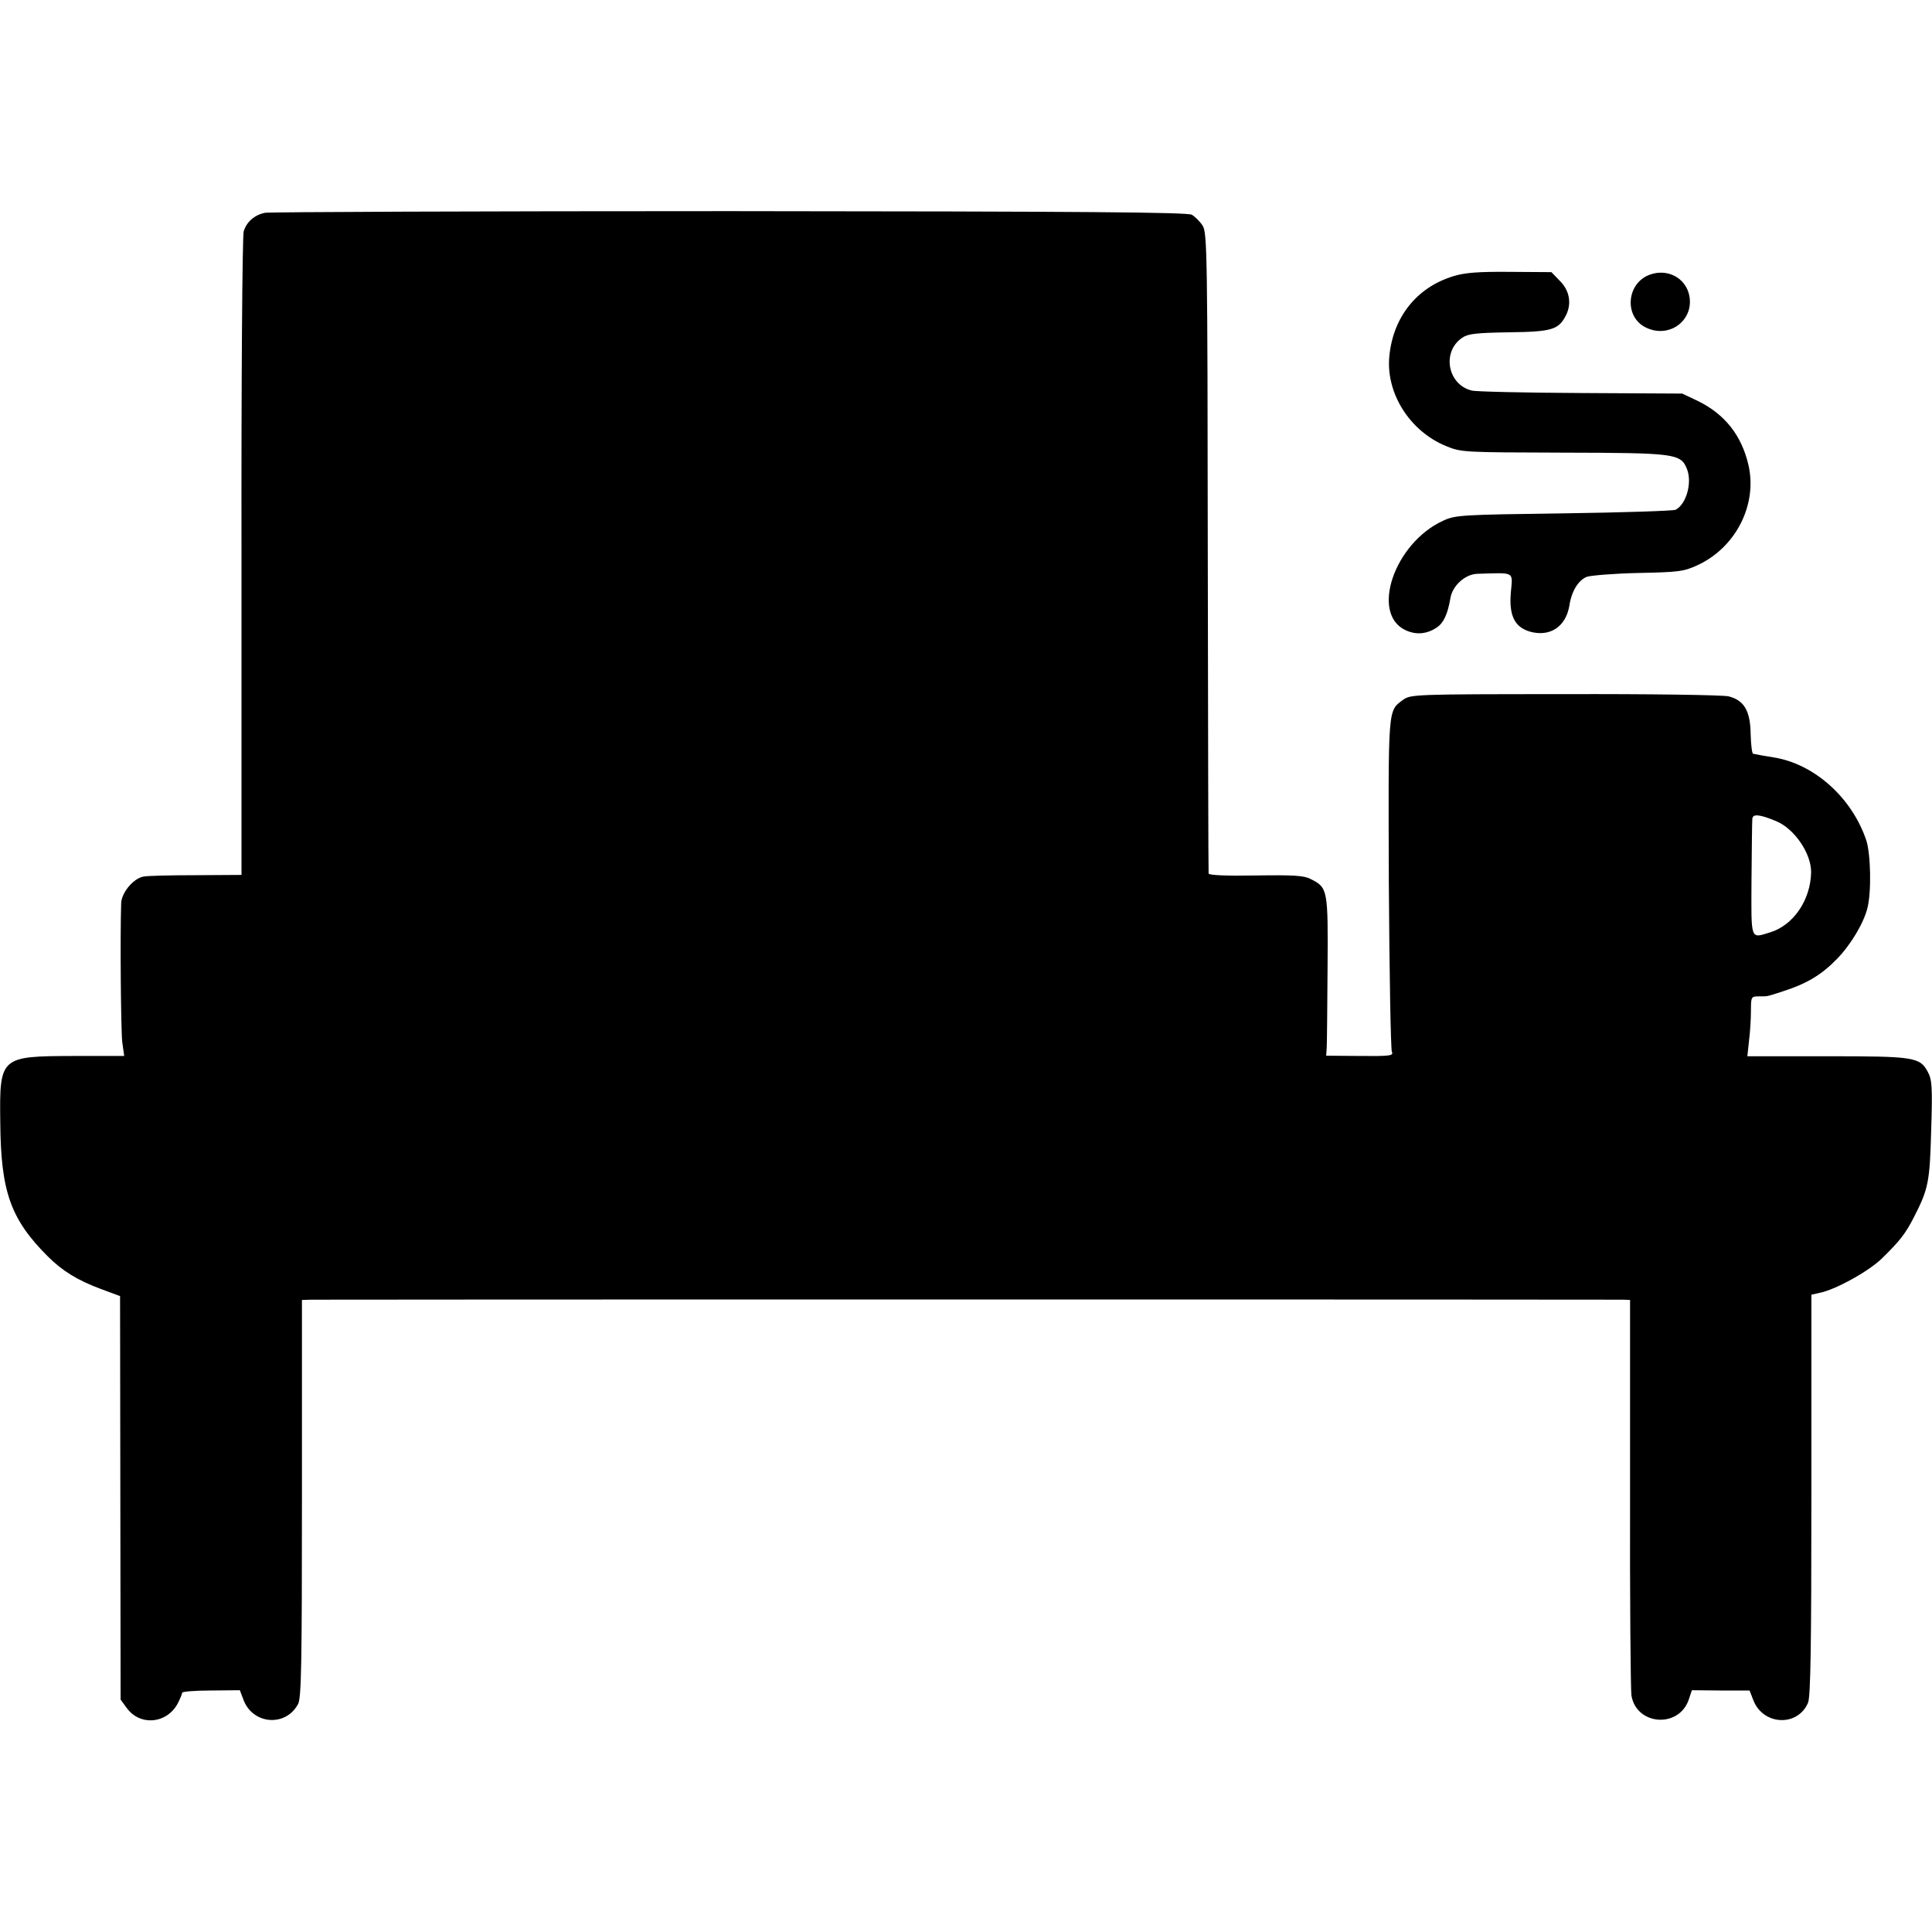
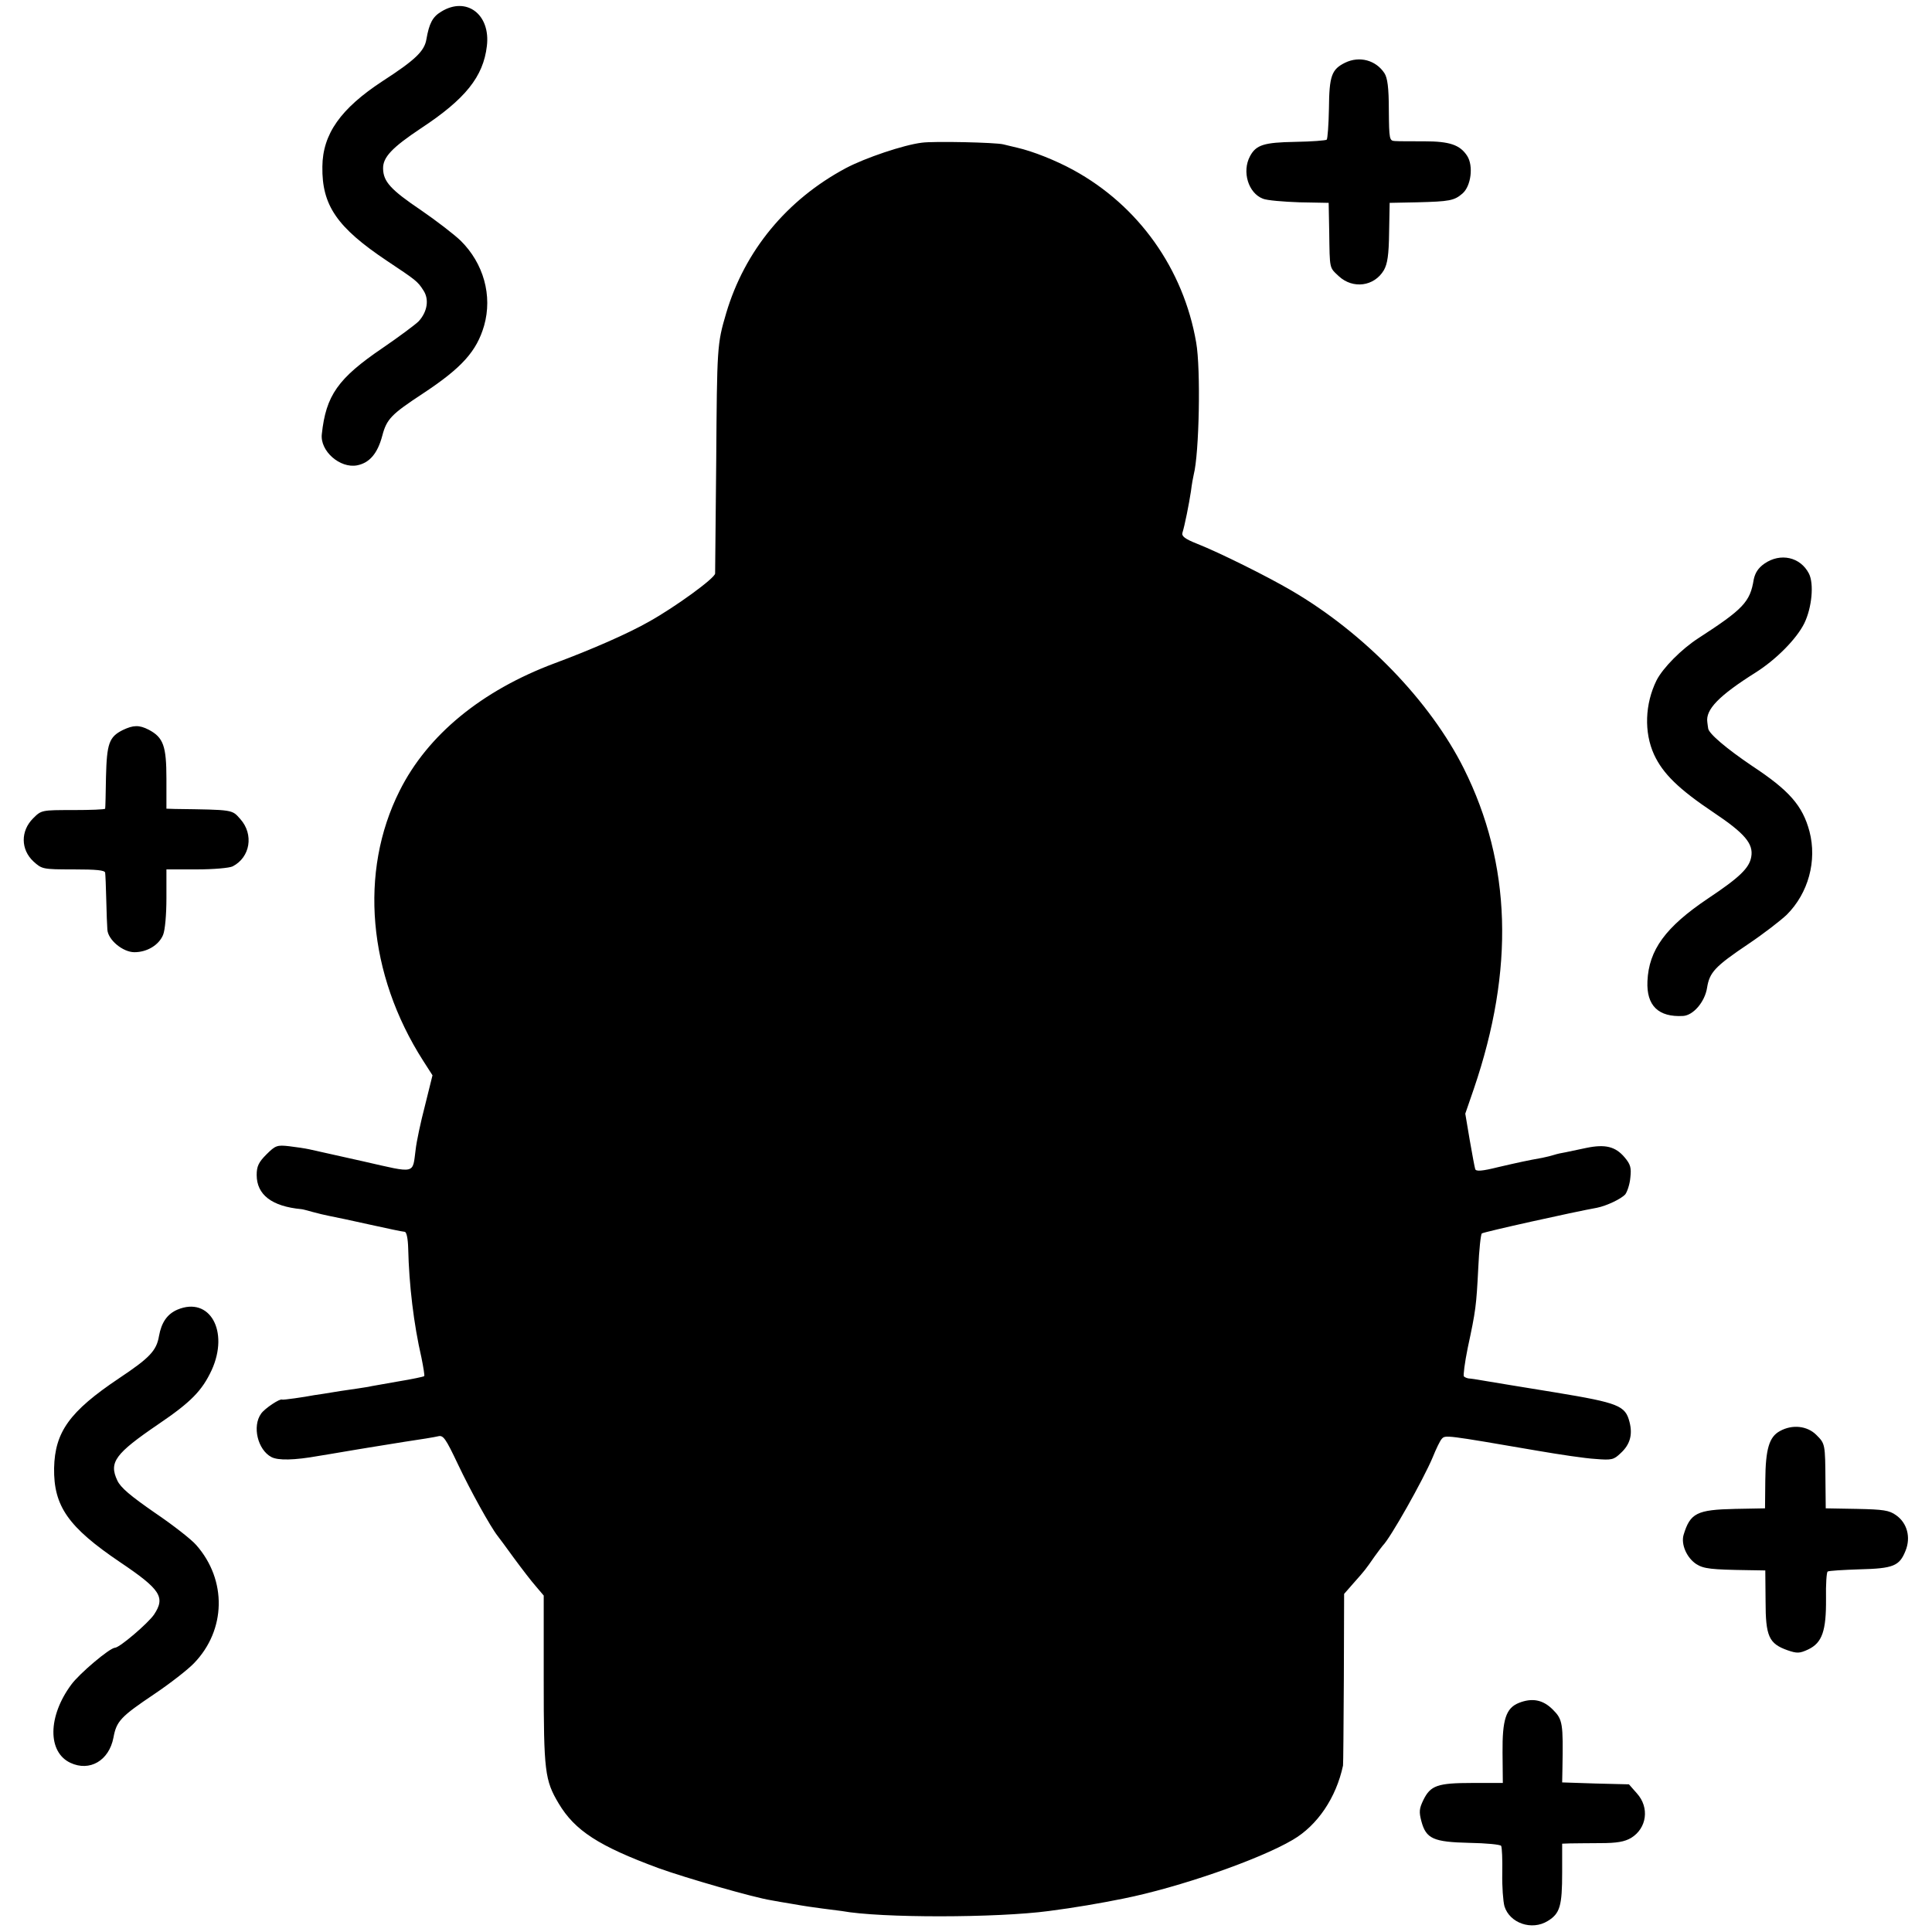
<svg xmlns="http://www.w3.org/2000/svg" version="1.0" width="700" height="700" viewBox="0 0 700 700">
-   <path d="M96 77.1c-3.8.8-6.6 3.2-7.7 6.7-.5 1.5-.9 54.6-.8 117.9V317l-16.5.1c-9.1 0-17.6.2-19 .5-3.6.6-8 5.8-8.1 9.7-.4 11.9-.1 46.1.4 50.3l.7 5H26.7c-26.7.1-26.9.2-26.6 24.1.2 25 3.7 35 17.2 48.5 5.2 5.2 10.8 8.7 19.2 11.8l7 2.6.1 73.1.1 73.1 2.2 3c4.8 6.7 14.7 5.8 18.6-1.8.8-1.6 1.5-3.3 1.5-3.7 0-.4 4.7-.8 10.4-.8l10.5-.1 1.4 3.7c3.5 8.8 15.3 9.6 19.7 1.3 1.2-2.1 1.4-15.3 1.4-74.5V471l3.5-.1c4.6-.1 471.8-.1 475.2 0l2.5.1v69.7c-.1 38.4.2 71.5.5 73.6 1.8 10.9 17.3 12 20.8 1.4l1.1-3.3 10.5.1h10.4l1.4 3.6c3.6 9.1 16.1 9.6 19.8.8.9-2.4 1.2-19.5 1.2-75.5v-72.3l3.1-.7c5.8-1.2 17.5-7.7 22.3-12.3 6.7-6.5 8.8-9.3 11.7-15 5.3-10.3 5.8-12.8 6.3-31.5.5-15.8.3-18.4-1.2-21.2-2.9-5.4-4.8-5.7-36.5-5.7h-28.9l.6-5.6c.4-3.1.7-8 .7-10.9 0-5 .1-5.2 2.8-5.2 3.4 0 2.6.2 9-1.9 8.4-2.7 13.8-5.9 19.4-11.7 4.9-5 9.7-13 11-18.4 1.5-5.8 1.2-19.6-.4-24.5-5.2-15.5-18.9-27.8-33.7-30.1-2.7-.4-5.3-.9-5.7-1-.5-.1-1.1-.2-1.6-.3-.4 0-.8-3.2-.9-7-.1-8.6-2.4-12.4-8-13.8-2.1-.5-28.7-.9-59.5-.8-54.8 0-55.7.1-58.5 2.1-5.5 4.1-5.3 2.3-5.1 66.4.2 32.7.7 60.2 1.1 61.1.7 1.4-.6 1.6-11.5 1.5l-12.3-.1.2-3c.1-1.7.2-14.6.3-28.8.2-28.4.1-29.1-6.1-32.2-2.5-1.3-6.1-1.5-20-1.3-10.7.2-16.9-.1-17-.7-.1-.6-.2-53-.3-116.6-.1-108.1-.2-115.7-1.9-118.2-.9-1.4-2.7-3.2-3.9-3.9-1.8-.9-38.2-1.2-167.5-1.3-90.9 0-166.6.3-168.3.6zm547.5 220.4c6.6 2.7 12.8 11.7 12.7 18.6-.2 10-6.4 19.1-14.8 21.7-7.3 2.2-6.9 3.4-6.8-19.1.1-11.1.2-21 .3-22 .1-1.9 2.6-1.7 8.6.8z" />
-   <path d="M526.5 100.1c-13.1 4-21.7 14.7-23.1 28.8-1.4 13.4 7.3 27.3 20.5 32.7 5.5 2.3 6.4 2.3 42.5 2.4 40.4.1 42.6.3 44.8 5.9 2 4.9-.2 12.8-4.1 14.8-.9.4-19.1 1-40.6 1.3-37.3.5-39.2.6-43.7 2.7-17.6 8.1-26.3 33.6-13.6 39.6 3.8 1.8 7.7 1.5 11.3-.9 2.5-1.6 4-4.8 5-10.6.7-4.6 5.4-8.8 9.8-8.9 13.8-.4 12.8-1 12.1 6.8-.7 8.4 1.4 12.6 7.1 14.2 7.1 1.9 12.8-1.8 14.1-9.4.8-5.3 3.2-9.2 6.3-10.5 1.4-.5 9.8-1.2 18.6-1.4 14.6-.3 16.5-.5 21.5-2.8 13.9-6.4 21.8-21.9 18.5-36.3-2.5-10.8-8.6-18.5-18.5-23.3l-5.5-2.6-36.8-.2c-20.3-.1-38.1-.5-39.5-.9-8.8-2.2-10.9-14.2-3.3-19.2 2.1-1.4 5.1-1.7 16.8-1.9 15.6-.2 18-.9 20.7-6.2 2.1-4.2 1.3-9-2.3-12.5l-3-3.1-15.1-.1c-11.5-.1-16.4.3-20.5 1.6zM598.1 99.4c-8.9 2.9-9.9 15.6-1.5 19.4 8.7 4 17.7-3.3 15.3-12.4-1.6-5.9-7.8-9-13.8-7z" />
+   <path d="M159.9 4.2c-3.2 1.9-4.4 4.3-5.4 10-.7 4.3-4 7.5-15.9 15.2-15.1 9.9-21.7 19.1-21.8 31-.2 14 5.3 22 23.4 34.1 10.5 7 11.1 7.4 13.2 10.7 2.2 3.3 1.4 7.8-1.7 11.2-1.2 1.2-7.1 5.6-13.1 9.7-16.2 11-20.5 17.2-22 31.2-.7 6.1 6.6 12.5 12.8 11.3 4.5-.9 7.4-4.3 9.1-10.7 1.6-6.1 3.3-7.8 14.7-15.3 14.1-9.3 19.5-15.3 22.2-24.6 3.1-10.9-.2-22.6-8.5-30.8-2.4-2.3-8.9-7.3-14.3-11-11.1-7.5-13.7-10.4-13.8-15.1-.1-4.1 3.2-7.6 13.7-14.6 16.1-10.6 22.6-18.7 23.9-29.8 1.4-11.5-7.4-18.1-16.5-12.5zM487.4 22.7c-4.9 2.4-5.8 4.7-5.9 16.6-.1 5.9-.5 11-.8 11.3-.3.3-5.4.7-11.4.8-11.4.2-14.2 1.1-16.4 5.2-3 5.6-.6 13.4 4.7 15.4 1.4.6 7.4 1.1 13.2 1.3l10.6.2.2 10.5c.2 13.8 0 12.8 3.5 16.1 5.1 4.7 12.8 3.7 16.3-2.2 1.3-2.3 1.8-5.5 1.9-13.7l.2-10.7 10-.2c11.7-.3 13.4-.6 16.4-3.2 3.1-2.7 4-10 1.7-13.6-2.6-4-6.3-5.3-15.6-5.3-4.7 0-9.5 0-10.6-.1-2-.1-2.1-.6-2.2-11.2 0-8.2-.5-11.7-1.6-13.4-3.1-4.7-9-6.3-14.2-3.8zM334 51.7c-6.6.8-20.5 5.5-27.5 9.2-21.5 11.5-36.7 30-43.4 52.6-3.3 11.2-3.3 12.1-3.6 53.5-.2 21.7-.4 40.1-.4 40.8-.1 1.7-14.4 12.1-23.9 17.4-7.5 4.3-21 10.2-34.2 15.1-26.5 9.9-46.1 26-56.2 46.2-14.8 29.4-11.5 66.5 8.5 97.8l3.4 5.3-2.7 10.9c-1.6 6.1-3.1 13.2-3.4 16-1.2 9 .4 8.7-18.9 4.3-9.4-2.1-18.3-4.1-19.7-4.4-1.4-.3-4.6-.8-7.2-1.1-4.4-.5-5-.3-8.3 3-2.8 2.8-3.5 4.3-3.5 7.4 0 7.2 5.5 11.4 16.2 12.4.4 0 2.2.5 4 1 1.8.5 4.7 1.2 6.3 1.5 1.7.3 8.2 1.7 14.5 3.1 6.3 1.4 12 2.6 12.6 2.6.7 0 1.2 2.4 1.3 6.1.3 13.1 2 27.4 4.8 39.5.7 3.5 1.2 6.5 1 6.7-.2.2-4.4 1.1-9.3 1.9-4.9.9-9.9 1.7-11.1 2-1.2.2-5.7.9-10 1.5-4.3.7-8.5 1.4-9.5 1.5-3.6.7-11.3 1.8-11.6 1.6-.7-.5-6.3 3.2-7.6 5.1-3.3 4.6-1.2 13.1 3.7 15.7 2.4 1.3 8.3 1.2 17.2-.4 1.7-.3 5.7-.9 9-1.5s7.4-1.2 9-1.5c1.7-.3 7.5-1.2 13-2.1 5.5-.8 11-1.7 12.2-2 1.9-.5 2.7.6 7.3 10.3 4.4 9.3 11.7 22.5 14.3 25.8.4.5 3.1 4.1 5.9 8 2.8 3.8 6.4 8.5 8 10.3l2.8 3.3v30.7c0 33 .4 36.2 5.4 44.6 5.9 9.9 14.6 15.5 36.3 23.5 9.7 3.5 34.3 10.6 40.7 11.6 1.2.2 4.8.9 8.1 1.4 3.3.6 8 1.3 10.5 1.6 2.5.3 5.6.7 7 .9 14.1 2.6 56.3 2.5 75 0 9.3-1.2 18.6-2.8 27-4.5 20-4 49.2-14.1 61.4-21.3 8.9-5.2 15.7-15.2 18.2-26.9.1-.4.2-14.5.3-31.5l.1-30.7 3.5-4c4.1-4.6 4.3-4.9 7.5-9.5 1.4-1.9 2.7-3.7 3-4 2.7-2.6 14.7-23.9 18.1-32 1.2-3 2.7-6.1 3.3-6.7 1.3-1.4 1.3-1.4 34.5 4.3 8.1 1.4 17.5 2.8 21.1 3 6 .5 6.7.3 9.2-2.1 3.4-3.1 4.4-6.7 3.2-11.3-1.5-5.9-3.9-6.9-26.9-10.7-11.6-1.9-22.8-3.7-25-4.1-2.2-.4-4.8-.8-5.7-.9-1 0-2-.4-2.4-.8-.3-.3.3-5 1.4-10.4 2.9-13.5 3.1-15.1 3.8-28.8.3-6.6.9-12.3 1.3-12.6.5-.5 33.3-7.8 41.7-9.3 3.5-.7 8.8-3.2 10.3-4.9.7-1 1.6-3.6 1.8-6 .4-3.6.1-4.8-2.1-7.4-3.3-3.9-7-4.8-13.8-3.4-2.9.6-6.3 1.3-7.6 1.6-1.3.2-3.1.6-4 .9-.9.3-2.9.8-4.4 1.1-5.6 1-8.3 1.6-16.1 3.4-5.6 1.4-7.9 1.6-8.2.7-.2-.6-1.1-5.4-2-10.6l-1.6-9.5 3.1-9c14.8-43.4 13.6-81.5-3.6-116-12.2-24.4-36-49.1-62.6-64.6-8.7-5.1-26-13.7-34.1-16.9-4.3-1.7-5.6-2.7-5.3-3.9.9-2.9 2.4-10.5 3.1-15.1.3-2.5.8-5.2 1-6 2-7.7 2.6-38.3.9-47.9-4.6-26.7-20.9-49.6-44.5-62.5-6.4-3.5-14.7-6.8-20.4-8.1-1.6-.4-3.9-.9-5-1.2-2.8-.7-25.2-1.2-29.5-.6zM639.3 204.2c-2.3 1.6-3.4 3.4-3.9 5.8-1.3 8.1-3.8 10.7-20 21.2-6.2 4-12.9 10.8-15.2 15.3-4.2 8.5-4.6 18.8-.9 26.9 3.2 6.9 8.9 12.5 21.6 21 11.2 7.5 14.5 11.3 13.6 16.1-.7 4-4.2 7.4-15.6 15-15.5 10.4-21.5 18.7-22 30-.4 8.9 4 13.1 12.9 12.6 3.7-.2 7.9-5.1 8.7-10.2.9-5.6 2.8-7.7 15-15.9 5.5-3.7 11.7-8.5 13.9-10.6 7.8-7.8 11-19.5 8.2-30.2-2.5-9.3-7.3-14.8-20.8-23.7-9.3-6.3-15.7-11.7-15.9-13.6-.1-.5-.2-1.5-.3-2.2-.7-4.6 4.1-9.6 17.6-18.1 7.4-4.7 14.7-12.1 17.5-17.7 2.8-5.7 3.6-14.4 1.7-18.1-3.1-6-10.3-7.6-16.1-3.6zM44.5 264.5c-5 2.5-5.8 4.9-6.1 17-.1 6-.2 11.2-.3 11.5-.1.3-5.3.5-11.6.5-11.4 0-11.5 0-14.5 3-4.6 4.6-4.5 11.3.1 15.6 3.1 2.8 3.3 2.9 14.5 2.9 8.4 0 11.4.3 11.5 1.2.1.7.3 5.1.4 9.8.1 4.7.3 9.6.4 10.8.2 3.7 5.6 8.2 9.8 8.2 4.6 0 8.9-2.6 10.4-6.3.7-1.7 1.2-7.3 1.2-13.3V315h10.9c6.1 0 11.9-.5 13.1-1.1 6.4-3.3 7.7-11.6 2.8-17.1-3.1-3.5-2.3-3.4-23.7-3.7l-3.1-.1v-10.8c0-11.9-1.1-15-6.4-17.8-3.5-1.8-5.6-1.7-9.4.1zM64.3 474.5c-3.7 1.6-5.8 4.6-6.7 9.6-.9 5.3-3.4 7.9-14.5 15.3-17.9 12-23.2 19.4-23.5 32.5-.2 13.8 5.1 21.4 23.9 34.1 14.7 9.9 16.5 12.7 12.3 19-2.2 3.2-12.4 11.9-14.1 12-1.9 0-13.1 9.5-15.9 13.4-8.5 11.5-8.6 24.4-.3 28.3 7 3.3 14-.8 15.6-9.1 1.1-6 2.6-7.6 14.8-15.8 5.8-3.9 12.2-8.9 14.4-11.2 11.6-12 12-30.1.8-42.8-1.7-2-8.5-7.3-15-11.7-8.8-6.1-12.4-9.1-13.6-11.7-3.1-6.6-.8-9.7 14.9-20.4 11.8-8 15.8-12.1 19.3-19.6 6.4-14.1-.7-26.8-12.4-21.9zM644.9 518.5c-3.9 2.1-5.2 6.5-5.3 17.8l-.1 10.2-10.8.2c-13.9.3-16.3 1.5-18.7 9.4-1 3.4 1.1 8.3 4.6 10.6 2.7 1.7 5.3 2 18.9 2.2l6.1.1.1 11.1c0 12.8 1.2 15.4 7.9 17.8 3.5 1.2 4.4 1.2 7.6-.3 5-2.4 6.5-6.7 6.4-18.4-.1-5.2.2-9.6.6-9.8.4-.3 5.6-.6 11.5-.8 12.3-.3 14.5-1.2 16.7-6.7 2-4.9.6-10.1-3.4-12.9-2.5-1.8-4.6-2.1-14.2-2.3l-11.3-.2-.1-9.5c-.1-13.9-.1-13.9-3.3-17.1-3.3-3.3-8.7-3.9-13.2-1.4zM550.3 617c-4.7 1.9-6 6.1-5.9 18l.1 11h-11c-12.7 0-15.2.9-17.8 6.2-1.5 3.1-1.6 4.3-.7 7.7 1.7 6.3 4.3 7.5 17.3 7.8 6.1.1 11.3.6 11.6 1.1.3.6.5 5 .4 9.9-.1 4.8.3 10.2.8 12 1.9 6.1 9.9 8.9 15.7 5.3 4.4-2.7 5.2-5.4 5.2-17.6V668l2.8-.1c1.5 0 6.4-.1 10.9-.1 6.2 0 8.9-.5 11.3-1.9 5.7-3.5 6.7-11 2.1-16.1l-2.9-3.3-12.1-.3-12.1-.4.1-5.1c.3-16.4.1-17.7-3.5-21.3-3.6-3.6-7.5-4.3-12.3-2.4z" />
</svg>
